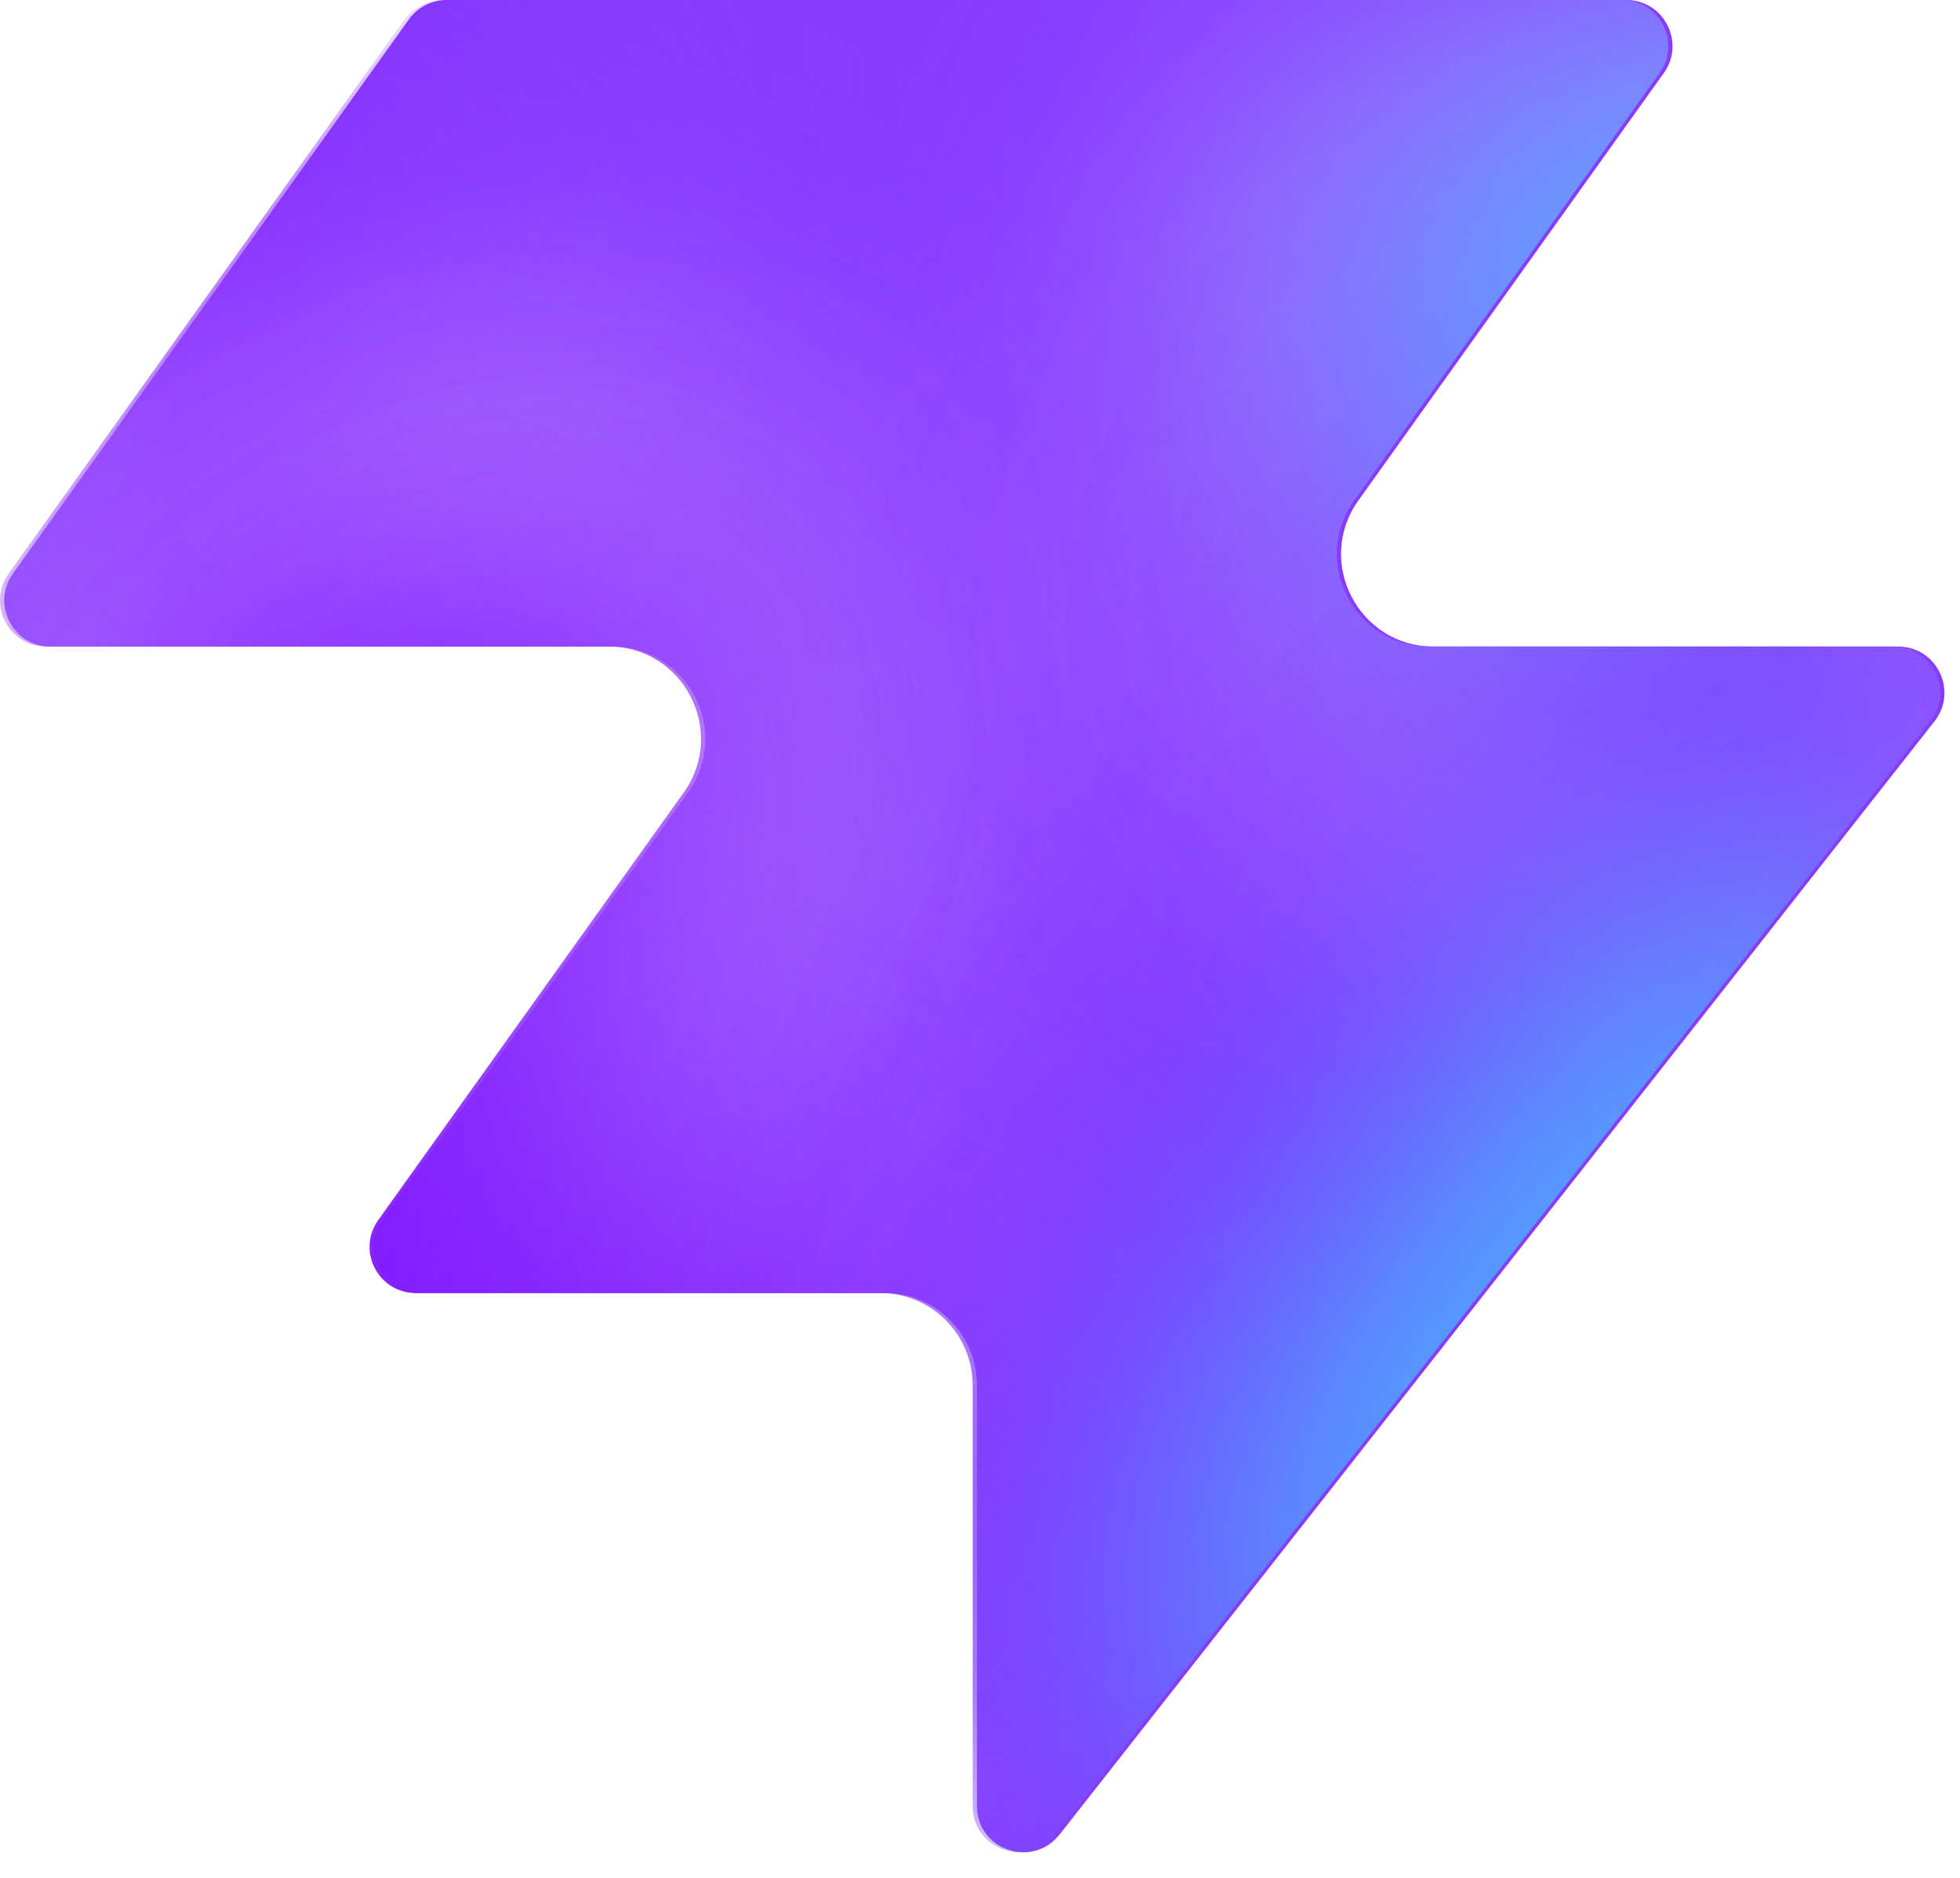
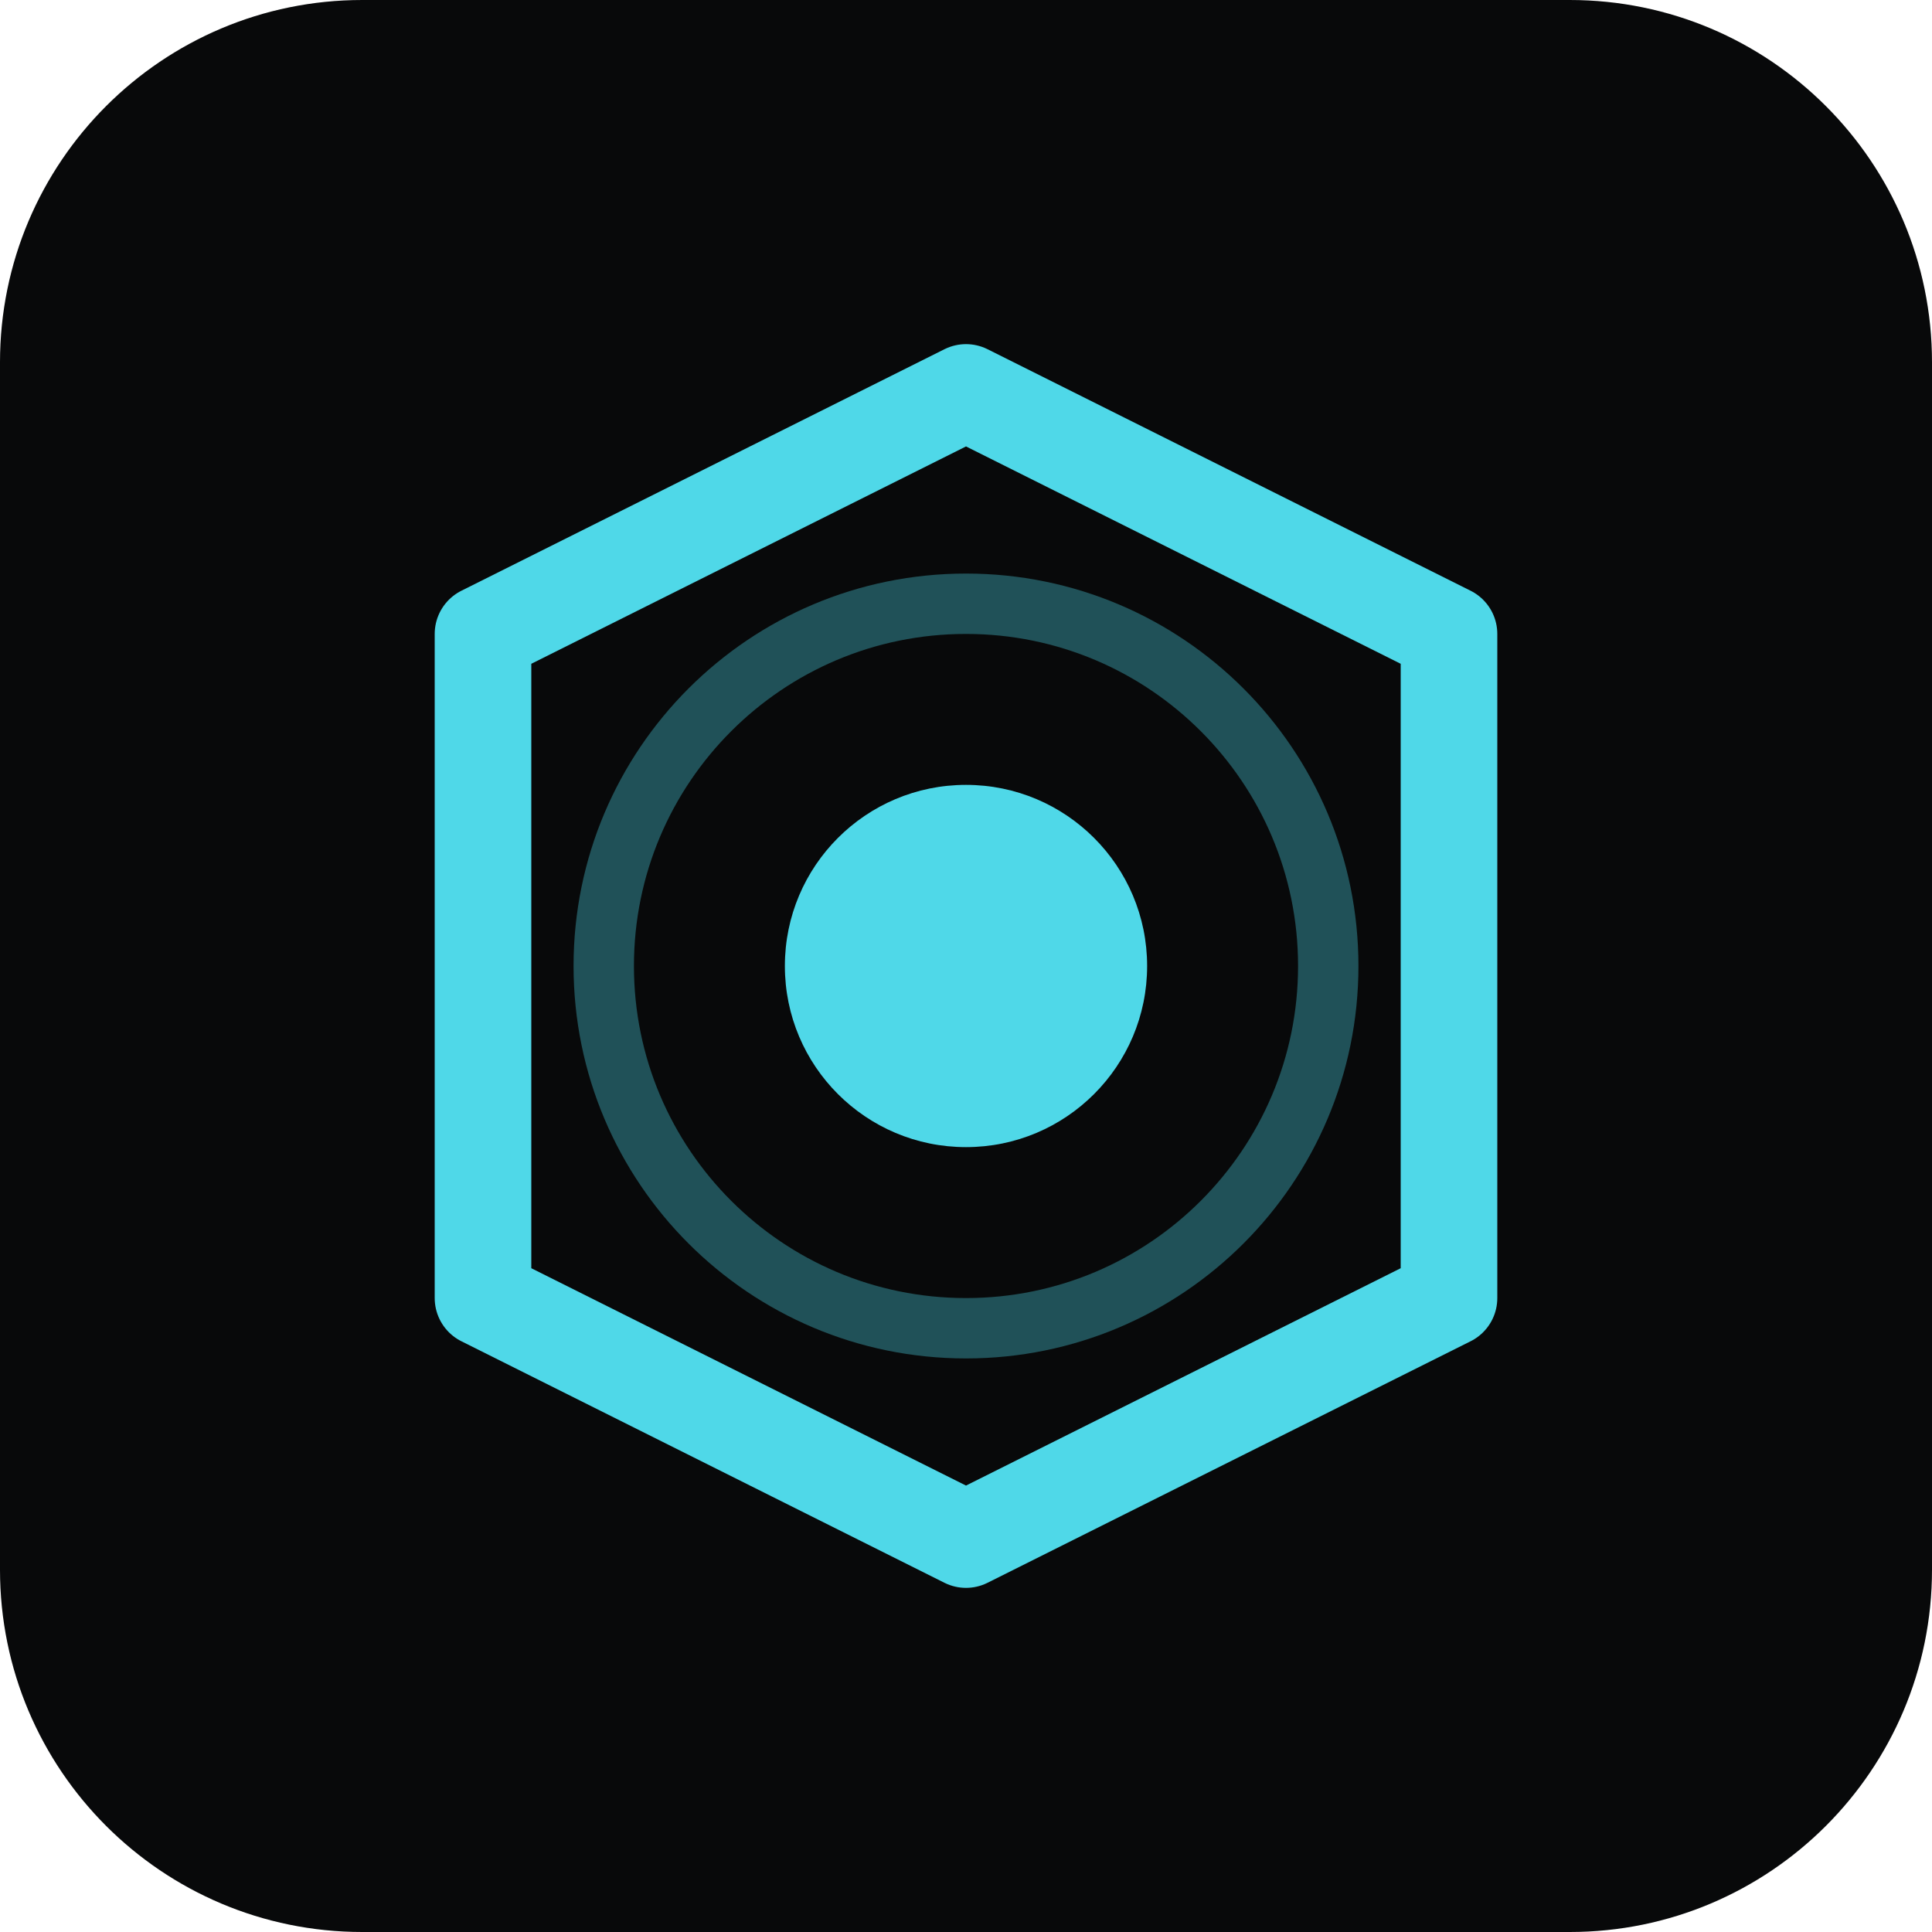
- <svg xmlns="http://www.w3.org/2000/svg" width="48" height="46" fill="none" viewBox="0 0 48 46">
-   <path fill="#863bff" d="M25.946 44.938c-.664.845-2.021.375-2.021-.698V33.937a2.26 2.26 0 0 0-2.262-2.262H10.287c-.92 0-1.456-1.04-.92-1.788l7.48-10.471c1.07-1.497 0-3.578-1.842-3.578H1.237c-.92 0-1.456-1.04-.92-1.788L10.013.474c.214-.297.556-.474.92-.474h28.894c.92 0 1.456 1.04.92 1.788l-7.48 10.471c-1.07 1.498 0 3.579 1.842 3.579h11.377c.943 0 1.473 1.088.89 1.83L25.947 44.94z" style="fill:#863bff;fill:color(display-p3 .525 .23 1);fill-opacity:1" />
-   <mask id="a" width="48" height="46" x="0" y="0" maskUnits="userSpaceOnUse" style="mask-type:alpha">
-     <path fill="#000" d="M25.842 44.938c-.664.844-2.021.375-2.021-.698V33.937a2.26 2.26 0 0 0-2.262-2.262H10.183c-.92 0-1.456-1.04-.92-1.788l7.48-10.471c1.07-1.498 0-3.579-1.842-3.579H1.133c-.92 0-1.456-1.04-.92-1.787L9.91.473c.214-.297.556-.474.92-.474h28.894c.92 0 1.456 1.04.92 1.788l-7.48 10.471c-1.07 1.498 0 3.578 1.842 3.578h11.377c.943 0 1.473 1.088.89 1.832L25.843 44.94z" style="fill:#000;fill-opacity:1" />
-   </mask>
-   <g mask="url(#a)">
-     <g filter="url(#b)">
-       <ellipse cx="5.508" cy="14.704" fill="#ede6ff" rx="5.508" ry="14.704" style="fill:#ede6ff;fill:color(display-p3 .927 .903 1);fill-opacity:1" transform="matrix(.00324 1 1 -.00324 -4.47 31.516)" />
-     </g>
-     <g filter="url(#c)">
-       <ellipse cx="10.399" cy="29.851" fill="#ede6ff" rx="10.399" ry="29.851" style="fill:#ede6ff;fill:color(display-p3 .927 .903 1);fill-opacity:1" transform="matrix(.00324 1 1 -.00324 -39.328 7.883)" />
-     </g>
-     <g filter="url(#d)">
-       <ellipse cx="5.508" cy="30.487" fill="#7e14ff" rx="5.508" ry="30.487" style="fill:#7e14ff;fill:color(display-p3 .492 .077 1);fill-opacity:1" transform="rotate(89.814 -25.913 -14.639)scale(1 -1)" />
-     </g>
-     <g filter="url(#e)">
-       <ellipse cx="5.508" cy="30.599" fill="#7e14ff" rx="5.508" ry="30.599" style="fill:#7e14ff;fill:color(display-p3 .492 .077 1);fill-opacity:1" transform="rotate(89.814 -32.644 -3.334)scale(1 -1)" />
-     </g>
-     <g filter="url(#f)">
-       <ellipse cx="5.508" cy="30.599" fill="#7e14ff" rx="5.508" ry="30.599" style="fill:#7e14ff;fill:color(display-p3 .492 .077 1);fill-opacity:1" transform="matrix(.00324 1 1 -.00324 -34.34 30.47)" />
-     </g>
-     <g filter="url(#g)">
-       <ellipse cx="14.072" cy="22.078" fill="#ede6ff" rx="14.072" ry="22.078" style="fill:#ede6ff;fill:color(display-p3 .927 .903 1);fill-opacity:1" transform="rotate(93.35 24.506 48.493)scale(-1 1)" />
-     </g>
-     <g filter="url(#h)">
-       <ellipse cx="3.47" cy="21.501" fill="#7e14ff" rx="3.47" ry="21.501" style="fill:#7e14ff;fill:color(display-p3 .492 .077 1);fill-opacity:1" transform="rotate(89.009 28.708 47.59)scale(-1 1)" />
-     </g>
-     <g filter="url(#i)">
-       <ellipse cx="3.47" cy="21.501" fill="#7e14ff" rx="3.47" ry="21.501" style="fill:#7e14ff;fill:color(display-p3 .492 .077 1);fill-opacity:1" transform="rotate(89.009 28.708 47.59)scale(-1 1)" />
-     </g>
-     <g filter="url(#j)">
-       <ellipse cx=".387" cy="8.972" fill="#7e14ff" rx="4.407" ry="29.108" style="fill:#7e14ff;fill:color(display-p3 .492 .077 1);fill-opacity:1" transform="rotate(39.51 .387 8.972)" />
-     </g>
-     <g filter="url(#k)">
-       <ellipse cx="47.523" cy="-6.092" fill="#7e14ff" rx="4.407" ry="29.108" style="fill:#7e14ff;fill:color(display-p3 .492 .077 1);fill-opacity:1" transform="rotate(37.892 47.523 -6.092)" />
-     </g>
-     <g filter="url(#l)">
-       <ellipse cx="41.412" cy="6.333" fill="#47bfff" rx="5.971" ry="9.665" style="fill:#47bfff;fill:color(display-p3 .28 .748 1);fill-opacity:1" transform="rotate(37.892 41.412 6.333)" />
-     </g>
-     <g filter="url(#m)">
-       <ellipse cx="-1.879" cy="38.332" fill="#7e14ff" rx="4.407" ry="29.108" style="fill:#7e14ff;fill:color(display-p3 .492 .077 1);fill-opacity:1" transform="rotate(37.892 -1.88 38.332)" />
-     </g>
-     <g filter="url(#n)">
-       <ellipse cx="-1.879" cy="38.332" fill="#7e14ff" rx="4.407" ry="29.108" style="fill:#7e14ff;fill:color(display-p3 .492 .077 1);fill-opacity:1" transform="rotate(37.892 -1.88 38.332)" />
-     </g>
-     <g filter="url(#o)">
-       <ellipse cx="35.651" cy="29.907" fill="#7e14ff" rx="4.407" ry="29.108" style="fill:#7e14ff;fill:color(display-p3 .492 .077 1);fill-opacity:1" transform="rotate(37.892 35.651 29.907)" />
-     </g>
-     <g filter="url(#p)">
-       <ellipse cx="38.418" cy="32.4" fill="#47bfff" rx="5.971" ry="15.297" style="fill:#47bfff;fill:color(display-p3 .28 .748 1);fill-opacity:1" transform="rotate(37.892 38.418 32.4)" />
-     </g>
-   </g>
-   <defs>
-     <filter id="b" width="60.045" height="41.654" x="-19.77" y="16.149" color-interpolation-filters="sRGB" filterUnits="userSpaceOnUse">
-       <feFlood flood-opacity="0" result="BackgroundImageFix" />
-       <feBlend in="SourceGraphic" in2="BackgroundImageFix" result="shape" />
-       <feGaussianBlur result="effect1_foregroundBlur_2002_17158" stdDeviation="7.659" />
-     </filter>
-     <filter id="c" width="90.34" height="51.437" x="-54.613" y="-7.533" color-interpolation-filters="sRGB" filterUnits="userSpaceOnUse">
-       <feFlood flood-opacity="0" result="BackgroundImageFix" />
-       <feBlend in="SourceGraphic" in2="BackgroundImageFix" result="shape" />
-       <feGaussianBlur result="effect1_foregroundBlur_2002_17158" stdDeviation="7.659" />
-     </filter>
-     <filter id="d" width="79.355" height="29.4" x="-49.64" y="2.03" color-interpolation-filters="sRGB" filterUnits="userSpaceOnUse">
-       <feFlood flood-opacity="0" result="BackgroundImageFix" />
-       <feBlend in="SourceGraphic" in2="BackgroundImageFix" result="shape" />
-       <feGaussianBlur result="effect1_foregroundBlur_2002_17158" stdDeviation="4.596" />
-     </filter>
-     <filter id="e" width="79.579" height="29.4" x="-45.045" y="20.029" color-interpolation-filters="sRGB" filterUnits="userSpaceOnUse">
-       <feFlood flood-opacity="0" result="BackgroundImageFix" />
-       <feBlend in="SourceGraphic" in2="BackgroundImageFix" result="shape" />
-       <feGaussianBlur result="effect1_foregroundBlur_2002_17158" stdDeviation="4.596" />
-     </filter>
-     <filter id="f" width="79.579" height="29.4" x="-43.513" y="21.178" color-interpolation-filters="sRGB" filterUnits="userSpaceOnUse">
-       <feFlood flood-opacity="0" result="BackgroundImageFix" />
-       <feBlend in="SourceGraphic" in2="BackgroundImageFix" result="shape" />
-       <feGaussianBlur result="effect1_foregroundBlur_2002_17158" stdDeviation="4.596" />
-     </filter>
-     <filter id="g" width="74.749" height="58.852" x="15.756" y="-17.901" color-interpolation-filters="sRGB" filterUnits="userSpaceOnUse">
-       <feFlood flood-opacity="0" result="BackgroundImageFix" />
-       <feBlend in="SourceGraphic" in2="BackgroundImageFix" result="shape" />
-       <feGaussianBlur result="effect1_foregroundBlur_2002_17158" stdDeviation="7.659" />
-     </filter>
-     <filter id="h" width="61.377" height="25.362" x="23.548" y="2.284" color-interpolation-filters="sRGB" filterUnits="userSpaceOnUse">
-       <feFlood flood-opacity="0" result="BackgroundImageFix" />
-       <feBlend in="SourceGraphic" in2="BackgroundImageFix" result="shape" />
-       <feGaussianBlur result="effect1_foregroundBlur_2002_17158" stdDeviation="4.596" />
-     </filter>
-     <filter id="i" width="61.377" height="25.362" x="23.548" y="2.284" color-interpolation-filters="sRGB" filterUnits="userSpaceOnUse">
-       <feFlood flood-opacity="0" result="BackgroundImageFix" />
-       <feBlend in="SourceGraphic" in2="BackgroundImageFix" result="shape" />
-       <feGaussianBlur result="effect1_foregroundBlur_2002_17158" stdDeviation="4.596" />
-     </filter>
-     <filter id="j" width="56.045" height="63.649" x="-27.636" y="-22.853" color-interpolation-filters="sRGB" filterUnits="userSpaceOnUse">
-       <feFlood flood-opacity="0" result="BackgroundImageFix" />
-       <feBlend in="SourceGraphic" in2="BackgroundImageFix" result="shape" />
-       <feGaussianBlur result="effect1_foregroundBlur_2002_17158" stdDeviation="4.596" />
-     </filter>
-     <filter id="k" width="54.814" height="64.646" x="20.116" y="-38.415" color-interpolation-filters="sRGB" filterUnits="userSpaceOnUse">
-       <feFlood flood-opacity="0" result="BackgroundImageFix" />
-       <feBlend in="SourceGraphic" in2="BackgroundImageFix" result="shape" />
-       <feGaussianBlur result="effect1_foregroundBlur_2002_17158" stdDeviation="4.596" />
-     </filter>
-     <filter id="l" width="33.541" height="35.313" x="24.641" y="-11.323" color-interpolation-filters="sRGB" filterUnits="userSpaceOnUse">
-       <feFlood flood-opacity="0" result="BackgroundImageFix" />
-       <feBlend in="SourceGraphic" in2="BackgroundImageFix" result="shape" />
-       <feGaussianBlur result="effect1_foregroundBlur_2002_17158" stdDeviation="4.596" />
-     </filter>
-     <filter id="m" width="54.814" height="64.646" x="-29.286" y="6.009" color-interpolation-filters="sRGB" filterUnits="userSpaceOnUse">
-       <feFlood flood-opacity="0" result="BackgroundImageFix" />
-       <feBlend in="SourceGraphic" in2="BackgroundImageFix" result="shape" />
-       <feGaussianBlur result="effect1_foregroundBlur_2002_17158" stdDeviation="4.596" />
-     </filter>
-     <filter id="n" width="54.814" height="64.646" x="-29.286" y="6.009" color-interpolation-filters="sRGB" filterUnits="userSpaceOnUse">
-       <feFlood flood-opacity="0" result="BackgroundImageFix" />
-       <feBlend in="SourceGraphic" in2="BackgroundImageFix" result="shape" />
-       <feGaussianBlur result="effect1_foregroundBlur_2002_17158" stdDeviation="4.596" />
-     </filter>
-     <filter id="o" width="54.814" height="64.646" x="8.244" y="-2.416" color-interpolation-filters="sRGB" filterUnits="userSpaceOnUse">
-       <feFlood flood-opacity="0" result="BackgroundImageFix" />
-       <feBlend in="SourceGraphic" in2="BackgroundImageFix" result="shape" />
-       <feGaussianBlur result="effect1_foregroundBlur_2002_17158" stdDeviation="4.596" />
-     </filter>
-     <filter id="p" width="39.409" height="43.623" x="18.713" y="10.588" color-interpolation-filters="sRGB" filterUnits="userSpaceOnUse">
-       <feFlood flood-opacity="0" result="BackgroundImageFix" />
-       <feBlend in="SourceGraphic" in2="BackgroundImageFix" result="shape" />
-       <feGaussianBlur result="effect1_foregroundBlur_2002_17158" stdDeviation="4.596" />
-     </filter>
-   </defs>
+ <svg xmlns="http://www.w3.org/2000/svg" viewBox="0 0 32 32">
+   <rect width="32" height="32" rx="6" fill="#08090A" />
+   <path d="M8 10.5 16 6.5l8 4v11l-8 4-8-4v-11Z" fill="none" stroke="#4FD8E8" stroke-width="1.6" stroke-linejoin="round" />
+   <circle cx="16" cy="16" r="6" fill="none" stroke="#4FD8E8" stroke-opacity=".35" stroke-width="1" />
+   <circle cx="16" cy="16" r="3" fill="#4FD8E8" />
</svg>
